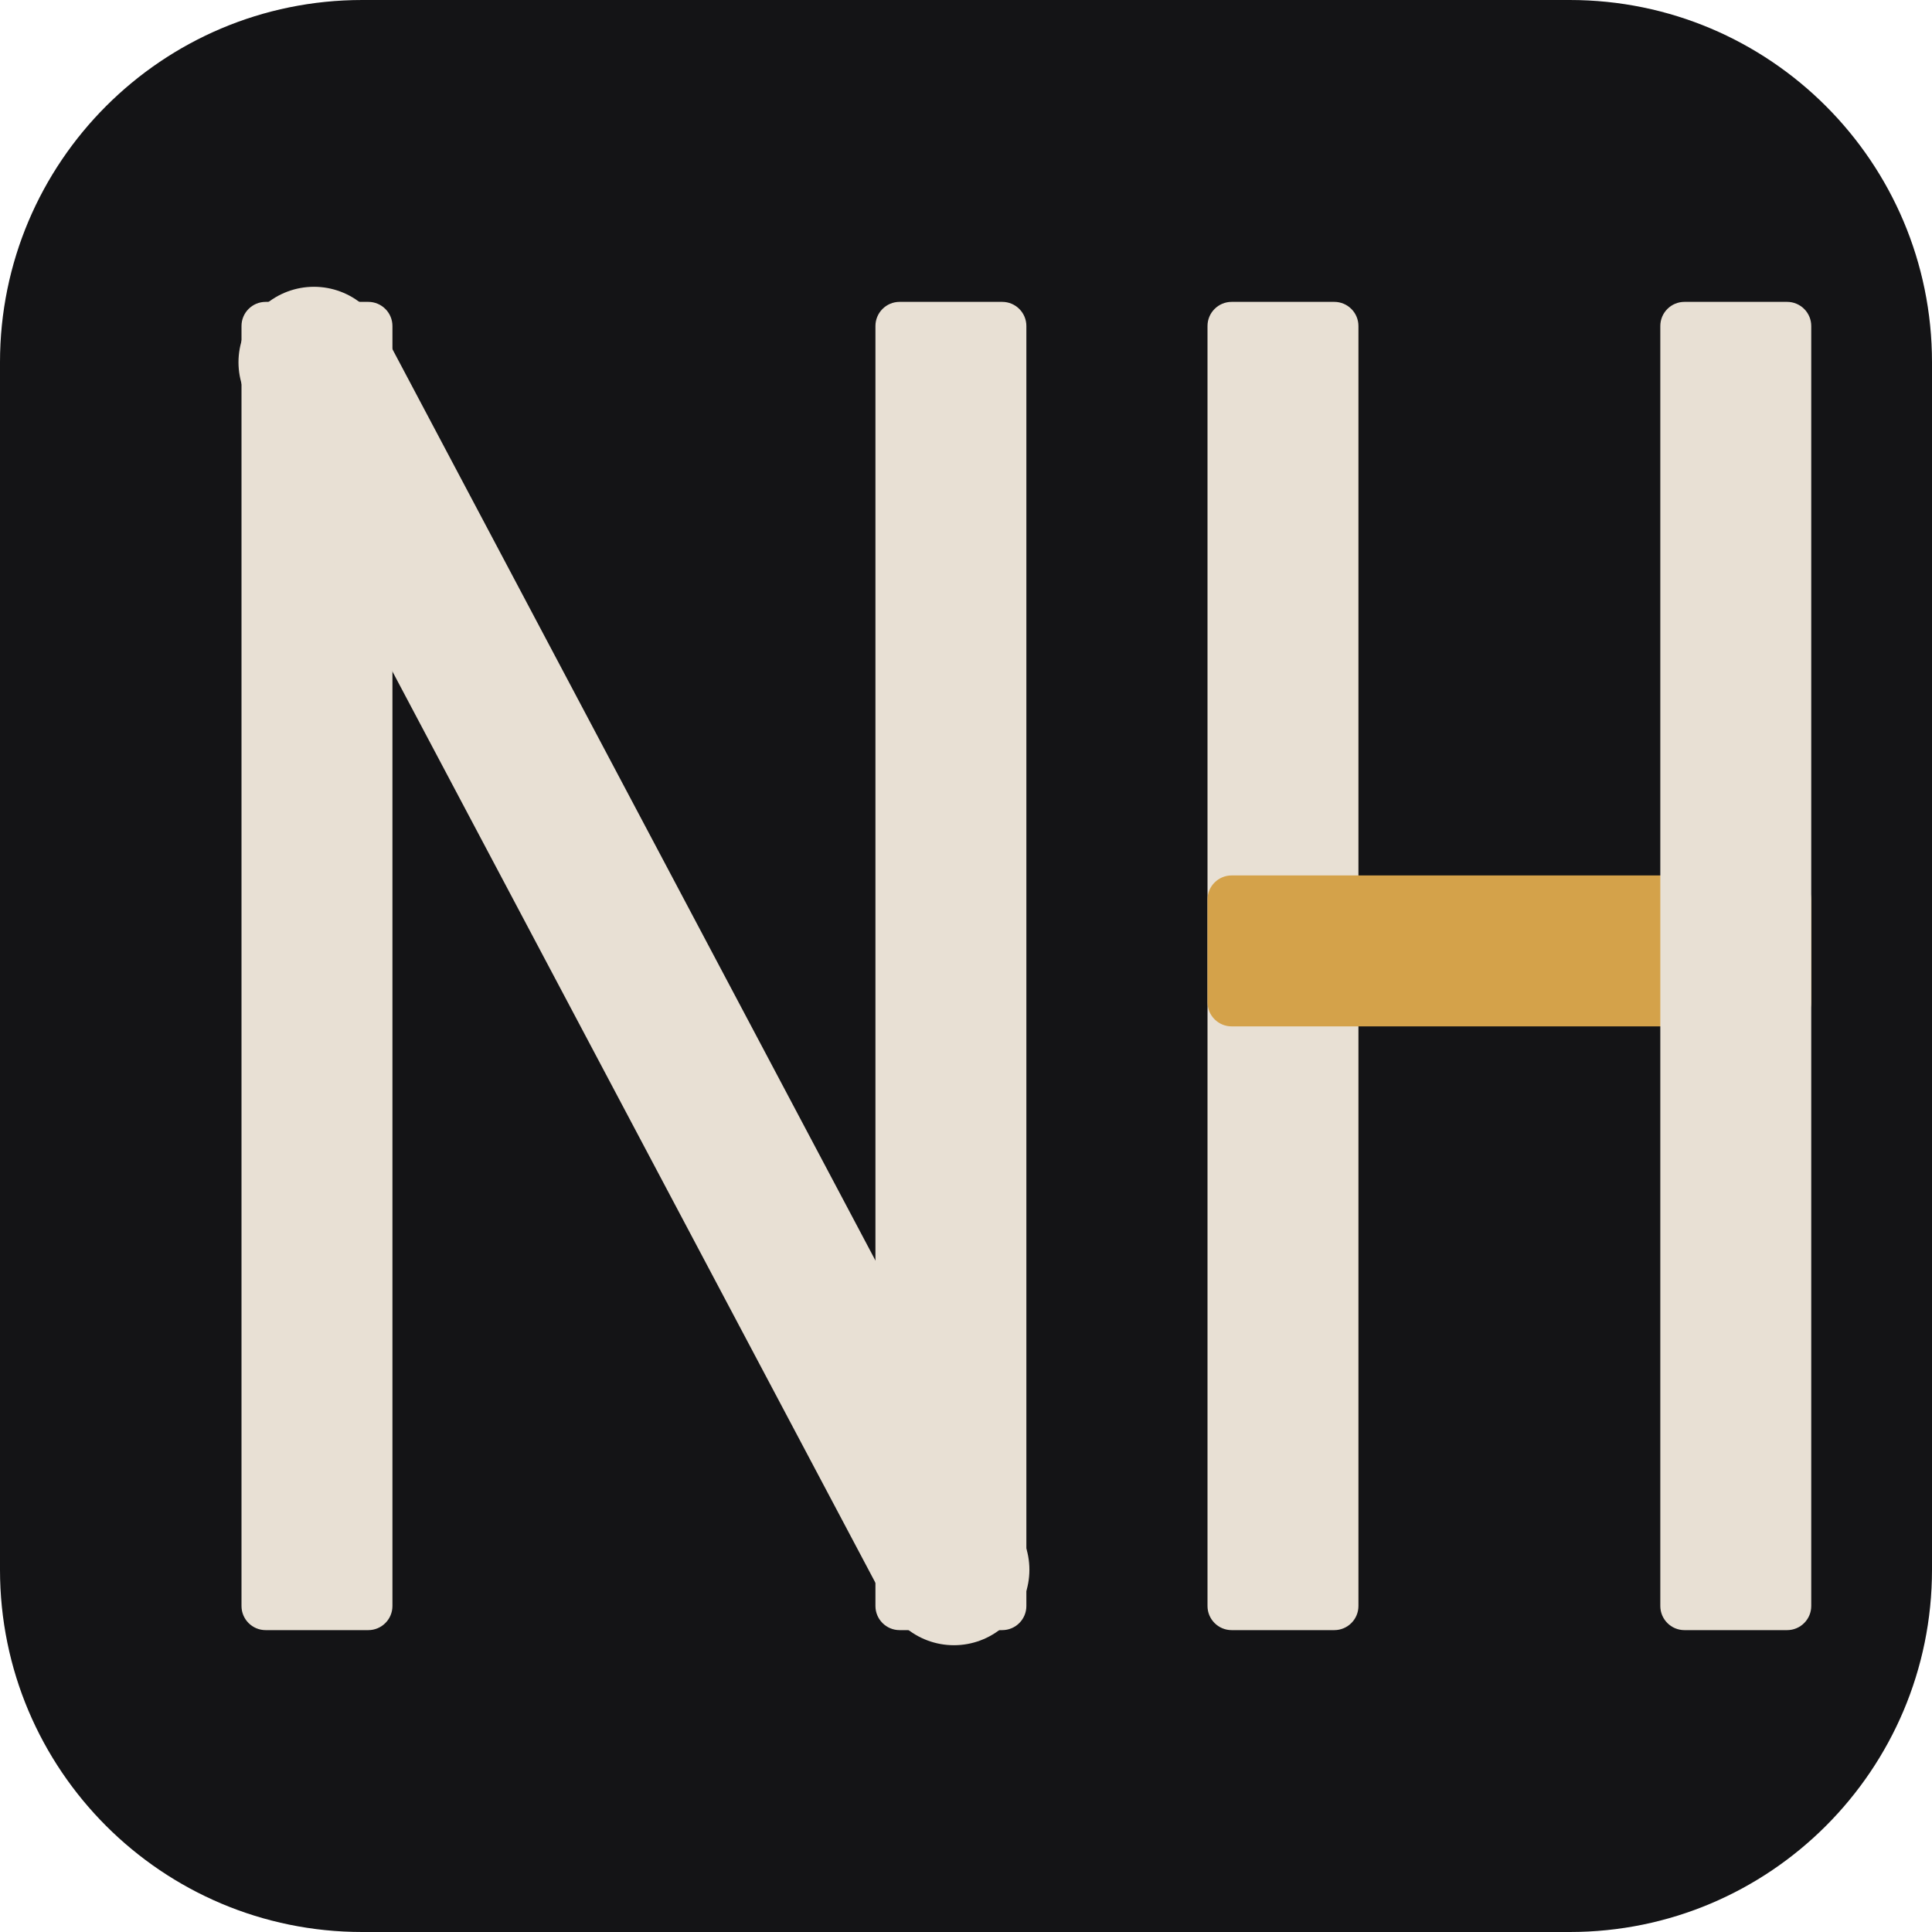
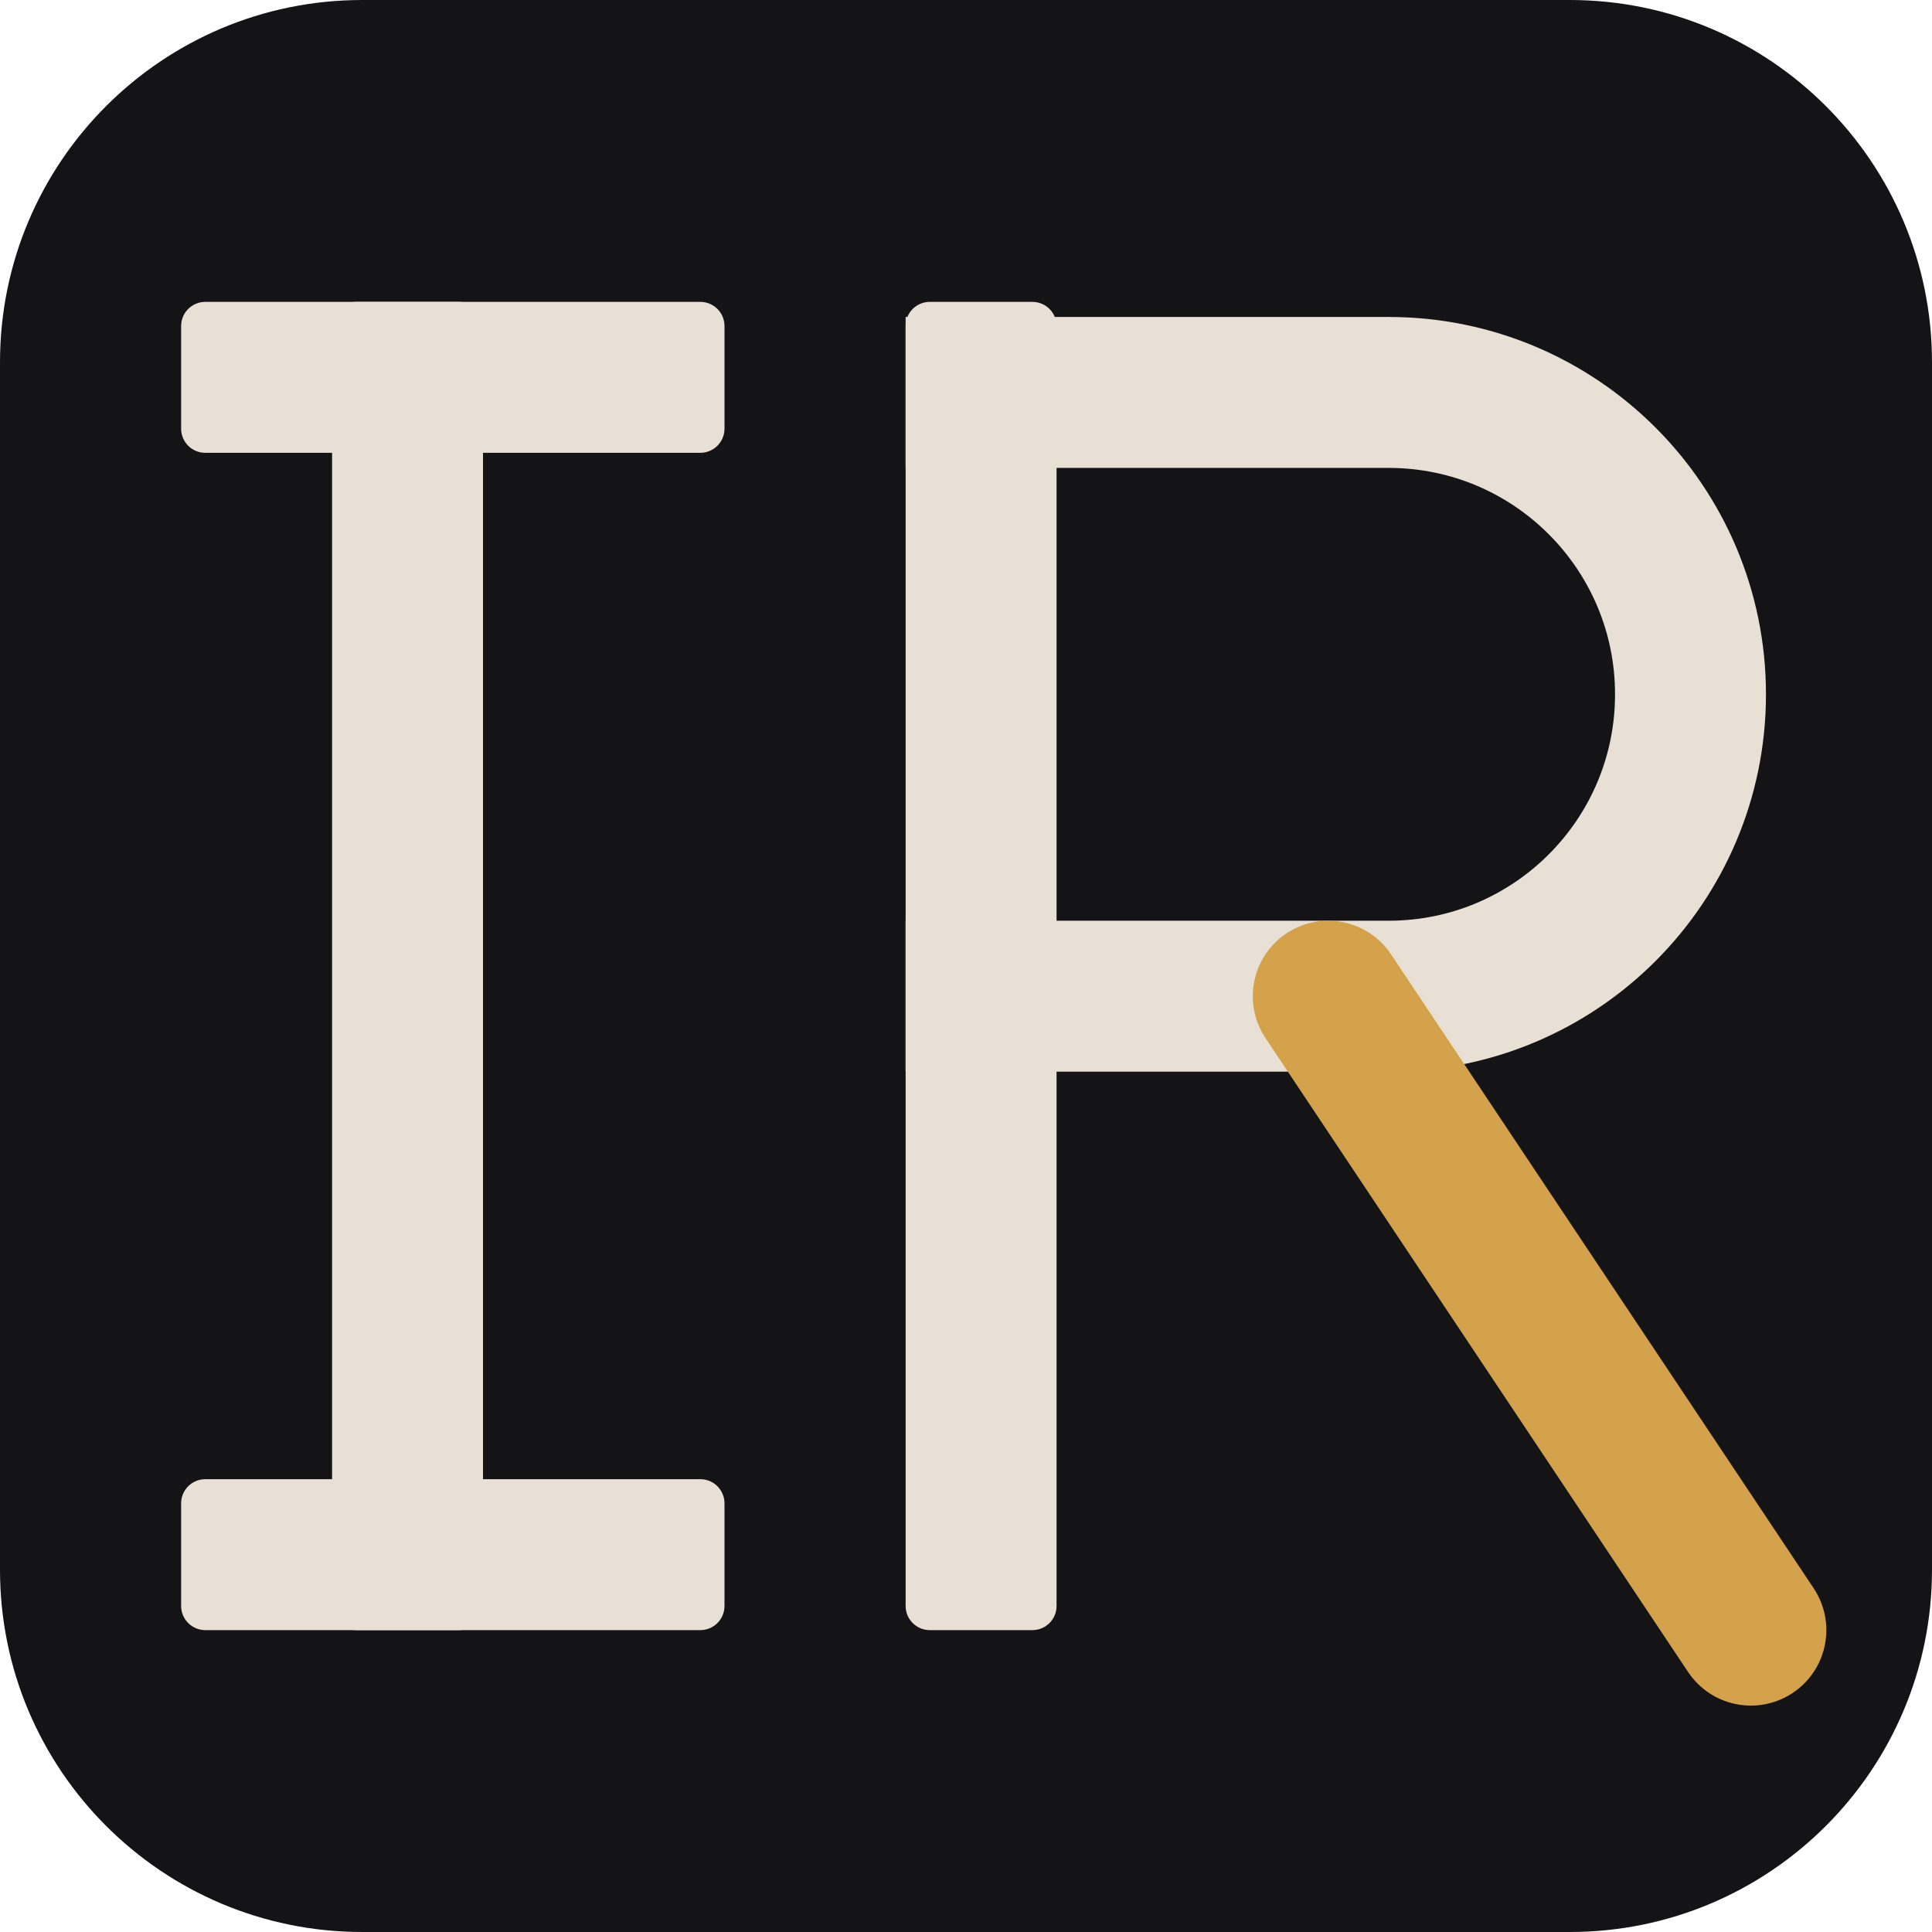
<svg xmlns="http://www.w3.org/2000/svg" width="32" height="32" viewBox="0 0 32 32" fill="none">
  <rect width="32" height="32" rx="6" fill="#141416" />
-   <rect x="4" y="5" width="2.5" height="22" rx="0.4" fill="#e8e0d4" />
-   <line x1="5.2" y1="6" x2="15.8" y2="26" stroke="#e8e0d4" stroke-width="2.5" stroke-linecap="round" />
-   <rect x="14.5" y="5" width="2.5" height="22" rx="0.4" fill="#e8e0d4" />
-   <rect x="20" y="5" width="2.5" height="22" rx="0.4" fill="#e8e0d4" />
-   <rect x="20" y="14.5" width="10" height="2.5" rx="0.4" fill="#D4A24A" />
-   <rect x="27.5" y="5" width="2.5" height="22" rx="0.4" fill="#e8e0d4" />
+   <rect x="3" y="5" width="9" height="2.5" rx="0.4" fill="#e8e0d4" />
+   <rect x="5.5" y="5" width="2.5" height="22" rx="0.4" fill="#e8e0d4" />
+   <rect x="3" y="24.5" width="9" height="2.5" rx="0.4" fill="#e8e0d4" />
+   <rect x="15" y="5" width="2.5" height="22" rx="0.4" fill="#e8e0d4" />
+   <path d="M15 6.5 h8 a5 5 0 0 1 0 10 H15" stroke="#e8e0d4" stroke-width="2.5" fill="none" />
+   <line x1="22" y1="16.5" x2="29" y2="27" stroke="#D4A24A" stroke-width="2.5" stroke-linecap="round" />
</svg>
